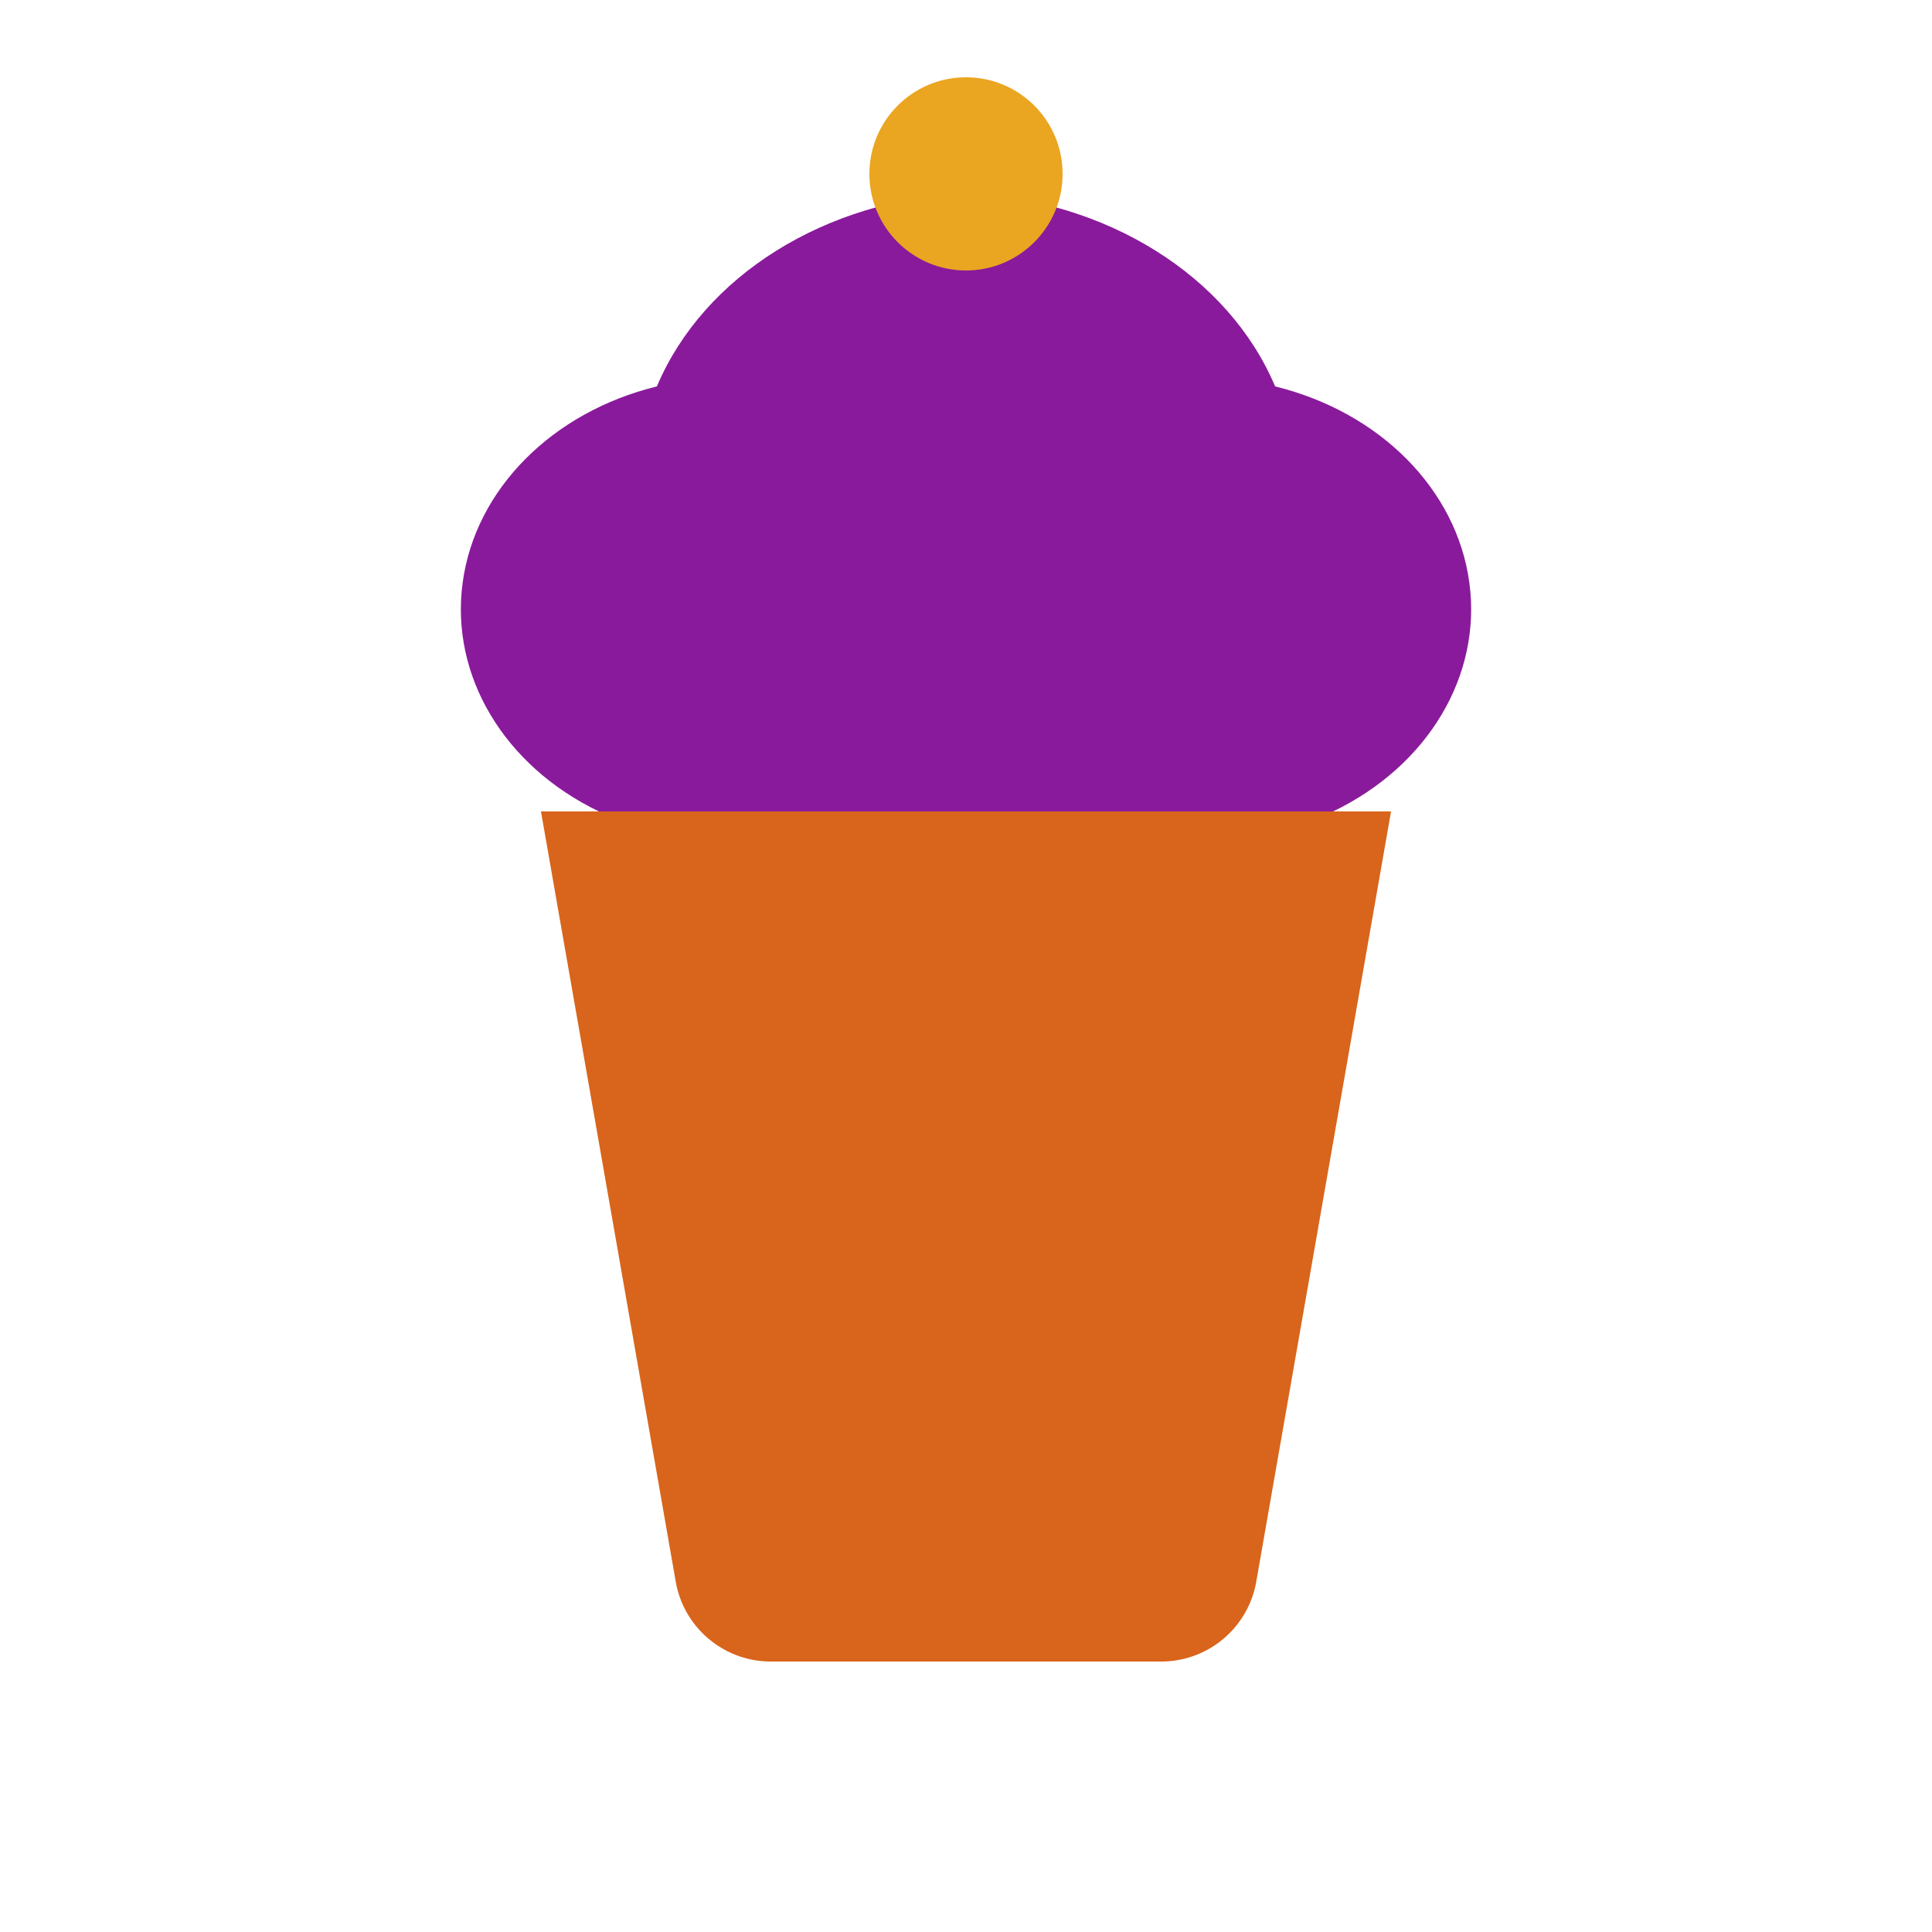
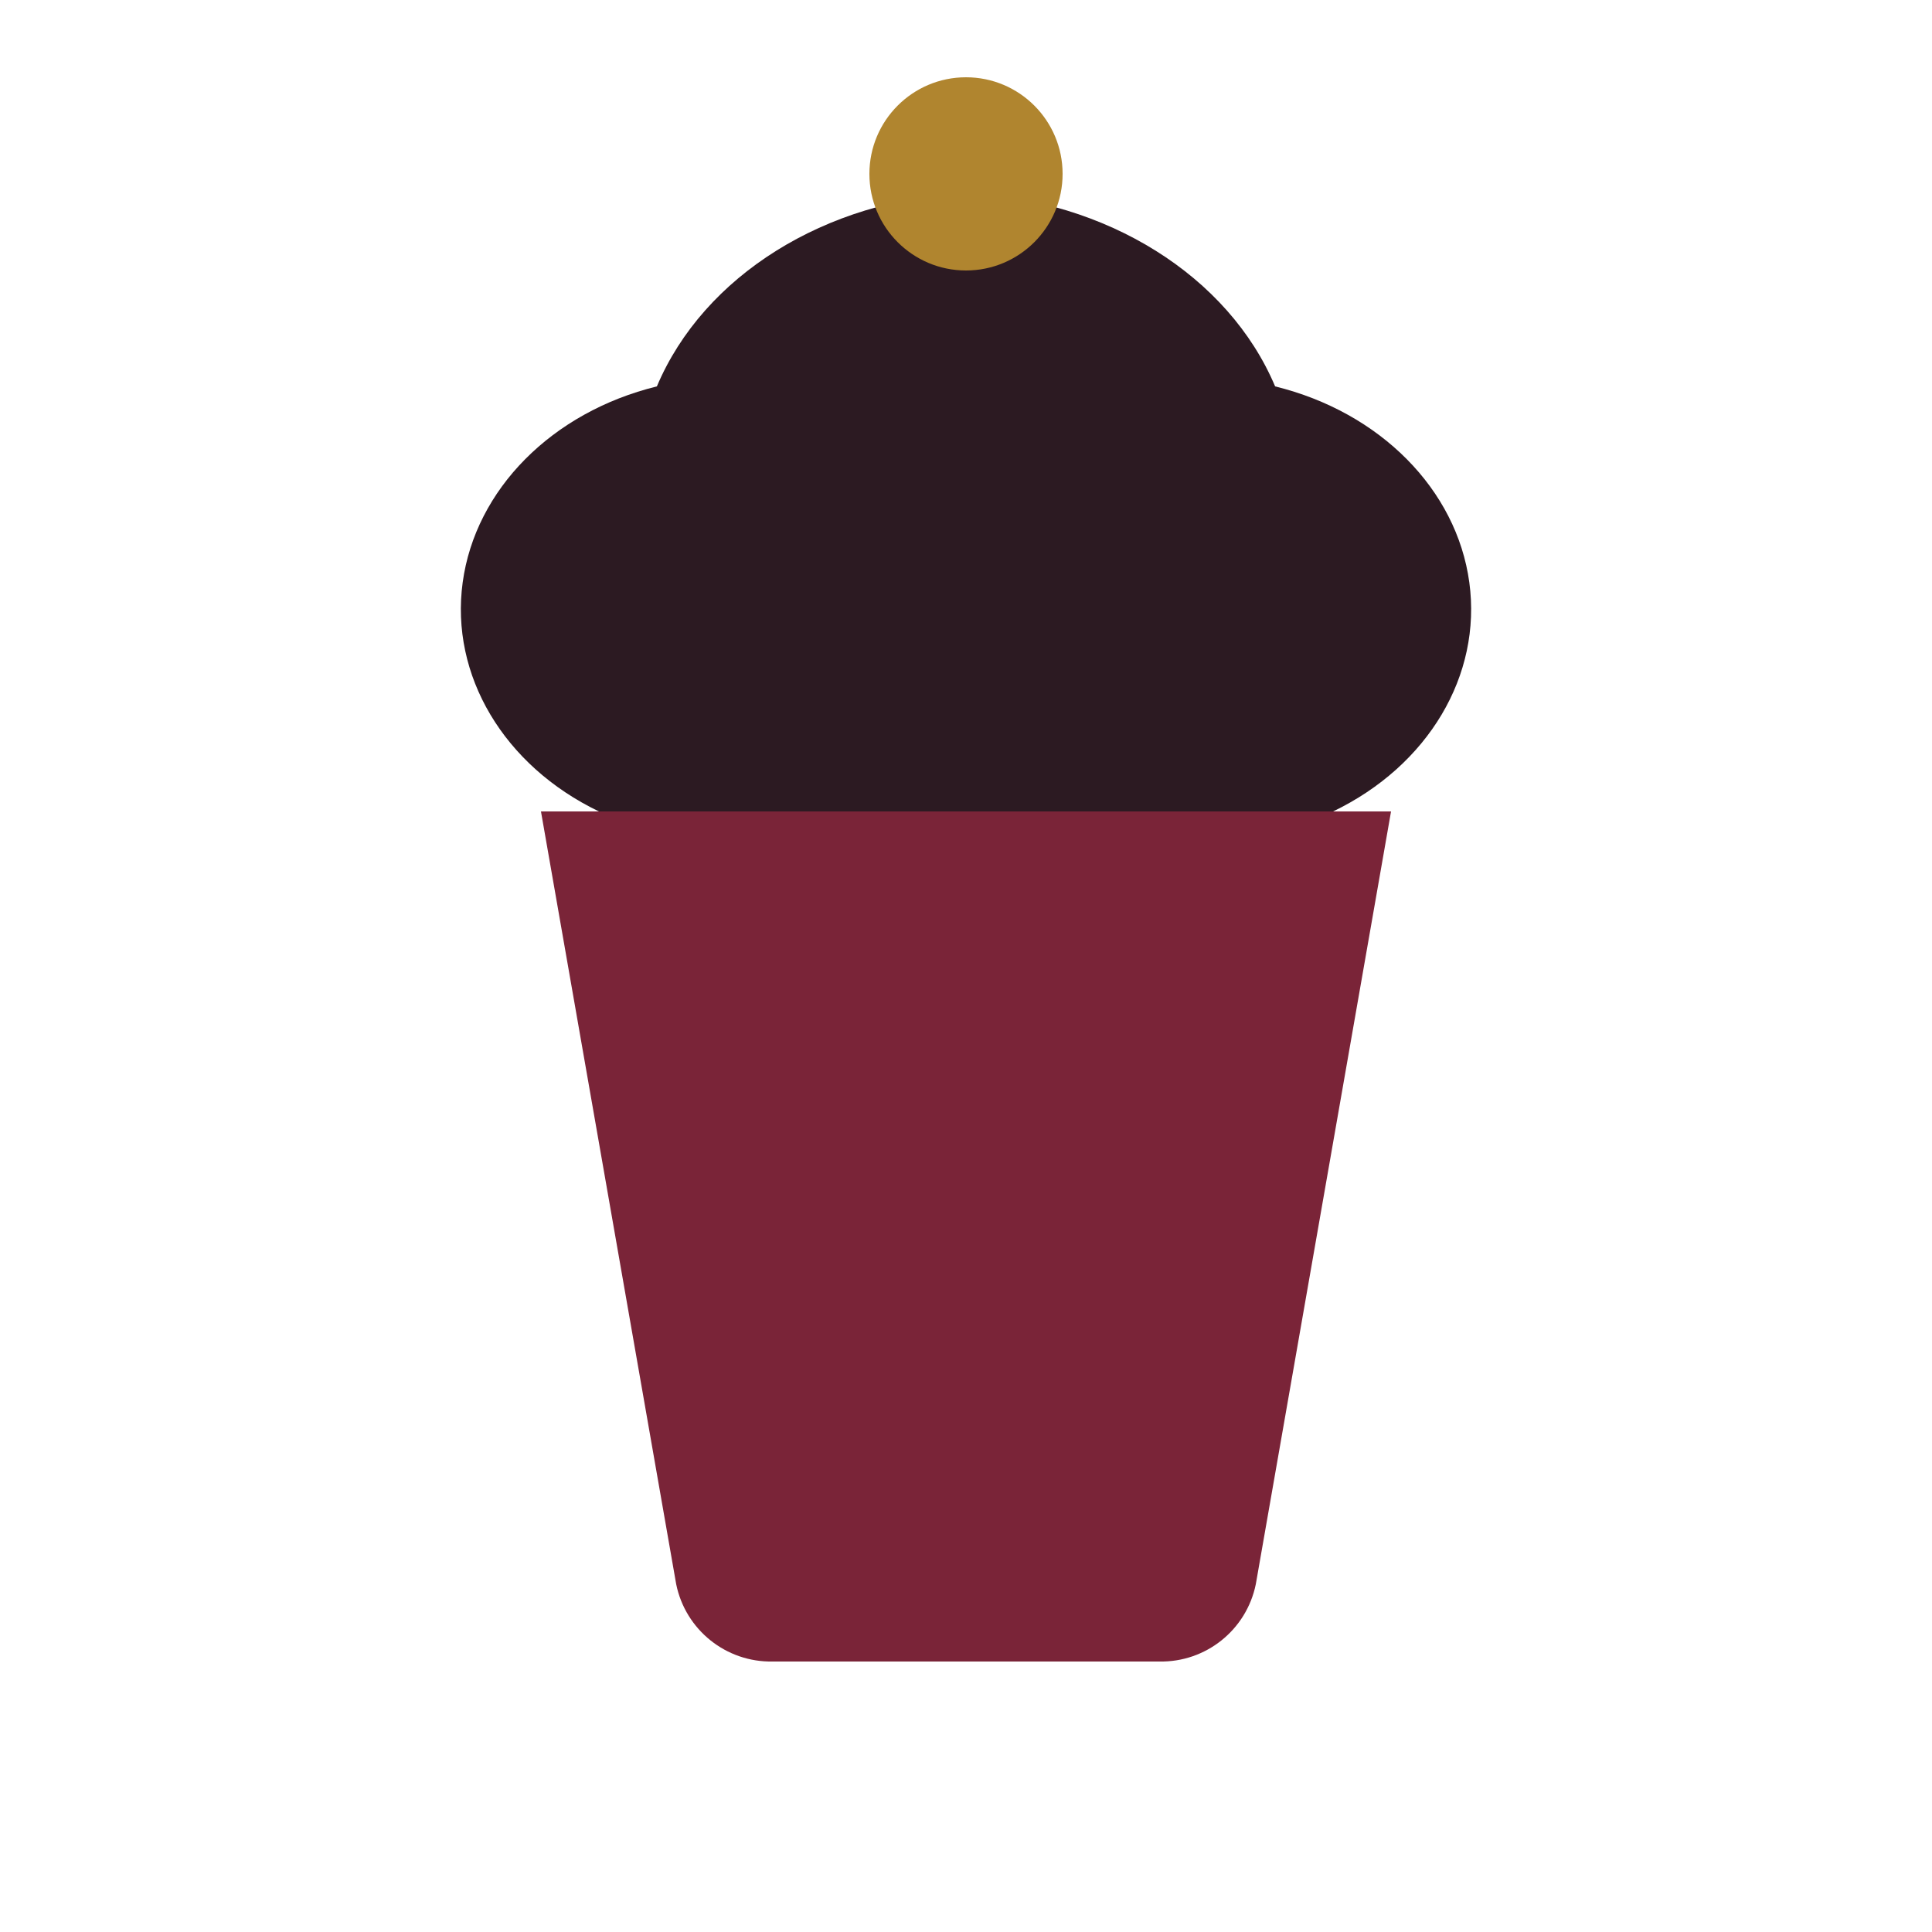
<svg xmlns="http://www.w3.org/2000/svg" viewBox="0 0 100 100">
-   <path d="M28 42 h44 l-7 40 a5 5 0 0 1 -5 4 H40 a5 5 0 0 1 -5 -4 Z" fill="#d9641b" />
-   <path d="M50 10 a18 15 0 0 1 16 10 a14 12 0 0 1 3 22 H31 a14 12 0 0 1 3 -22 A18 15 0 0 1 50 10 Z" fill="#8a1a9c" />
-   <circle cx="50" cy="9" r="5" fill="#eaa521" />
+   <path d="M28 42 h44 l-7 40 a5 5 0 0 1 -5 4 H40 a5 5 0 0 1 -5 -4 Z" fill="#7a2438" />
+   <path d="M50 10 a18 15 0 0 1 16 10 a14 12 0 0 1 3 22 H31 a14 12 0 0 1 3 -22 A18 15 0 0 1 50 10 Z" fill="#2c1a22" />
+   <circle cx="50" cy="9" r="5" fill="#b0852f" />
</svg>
